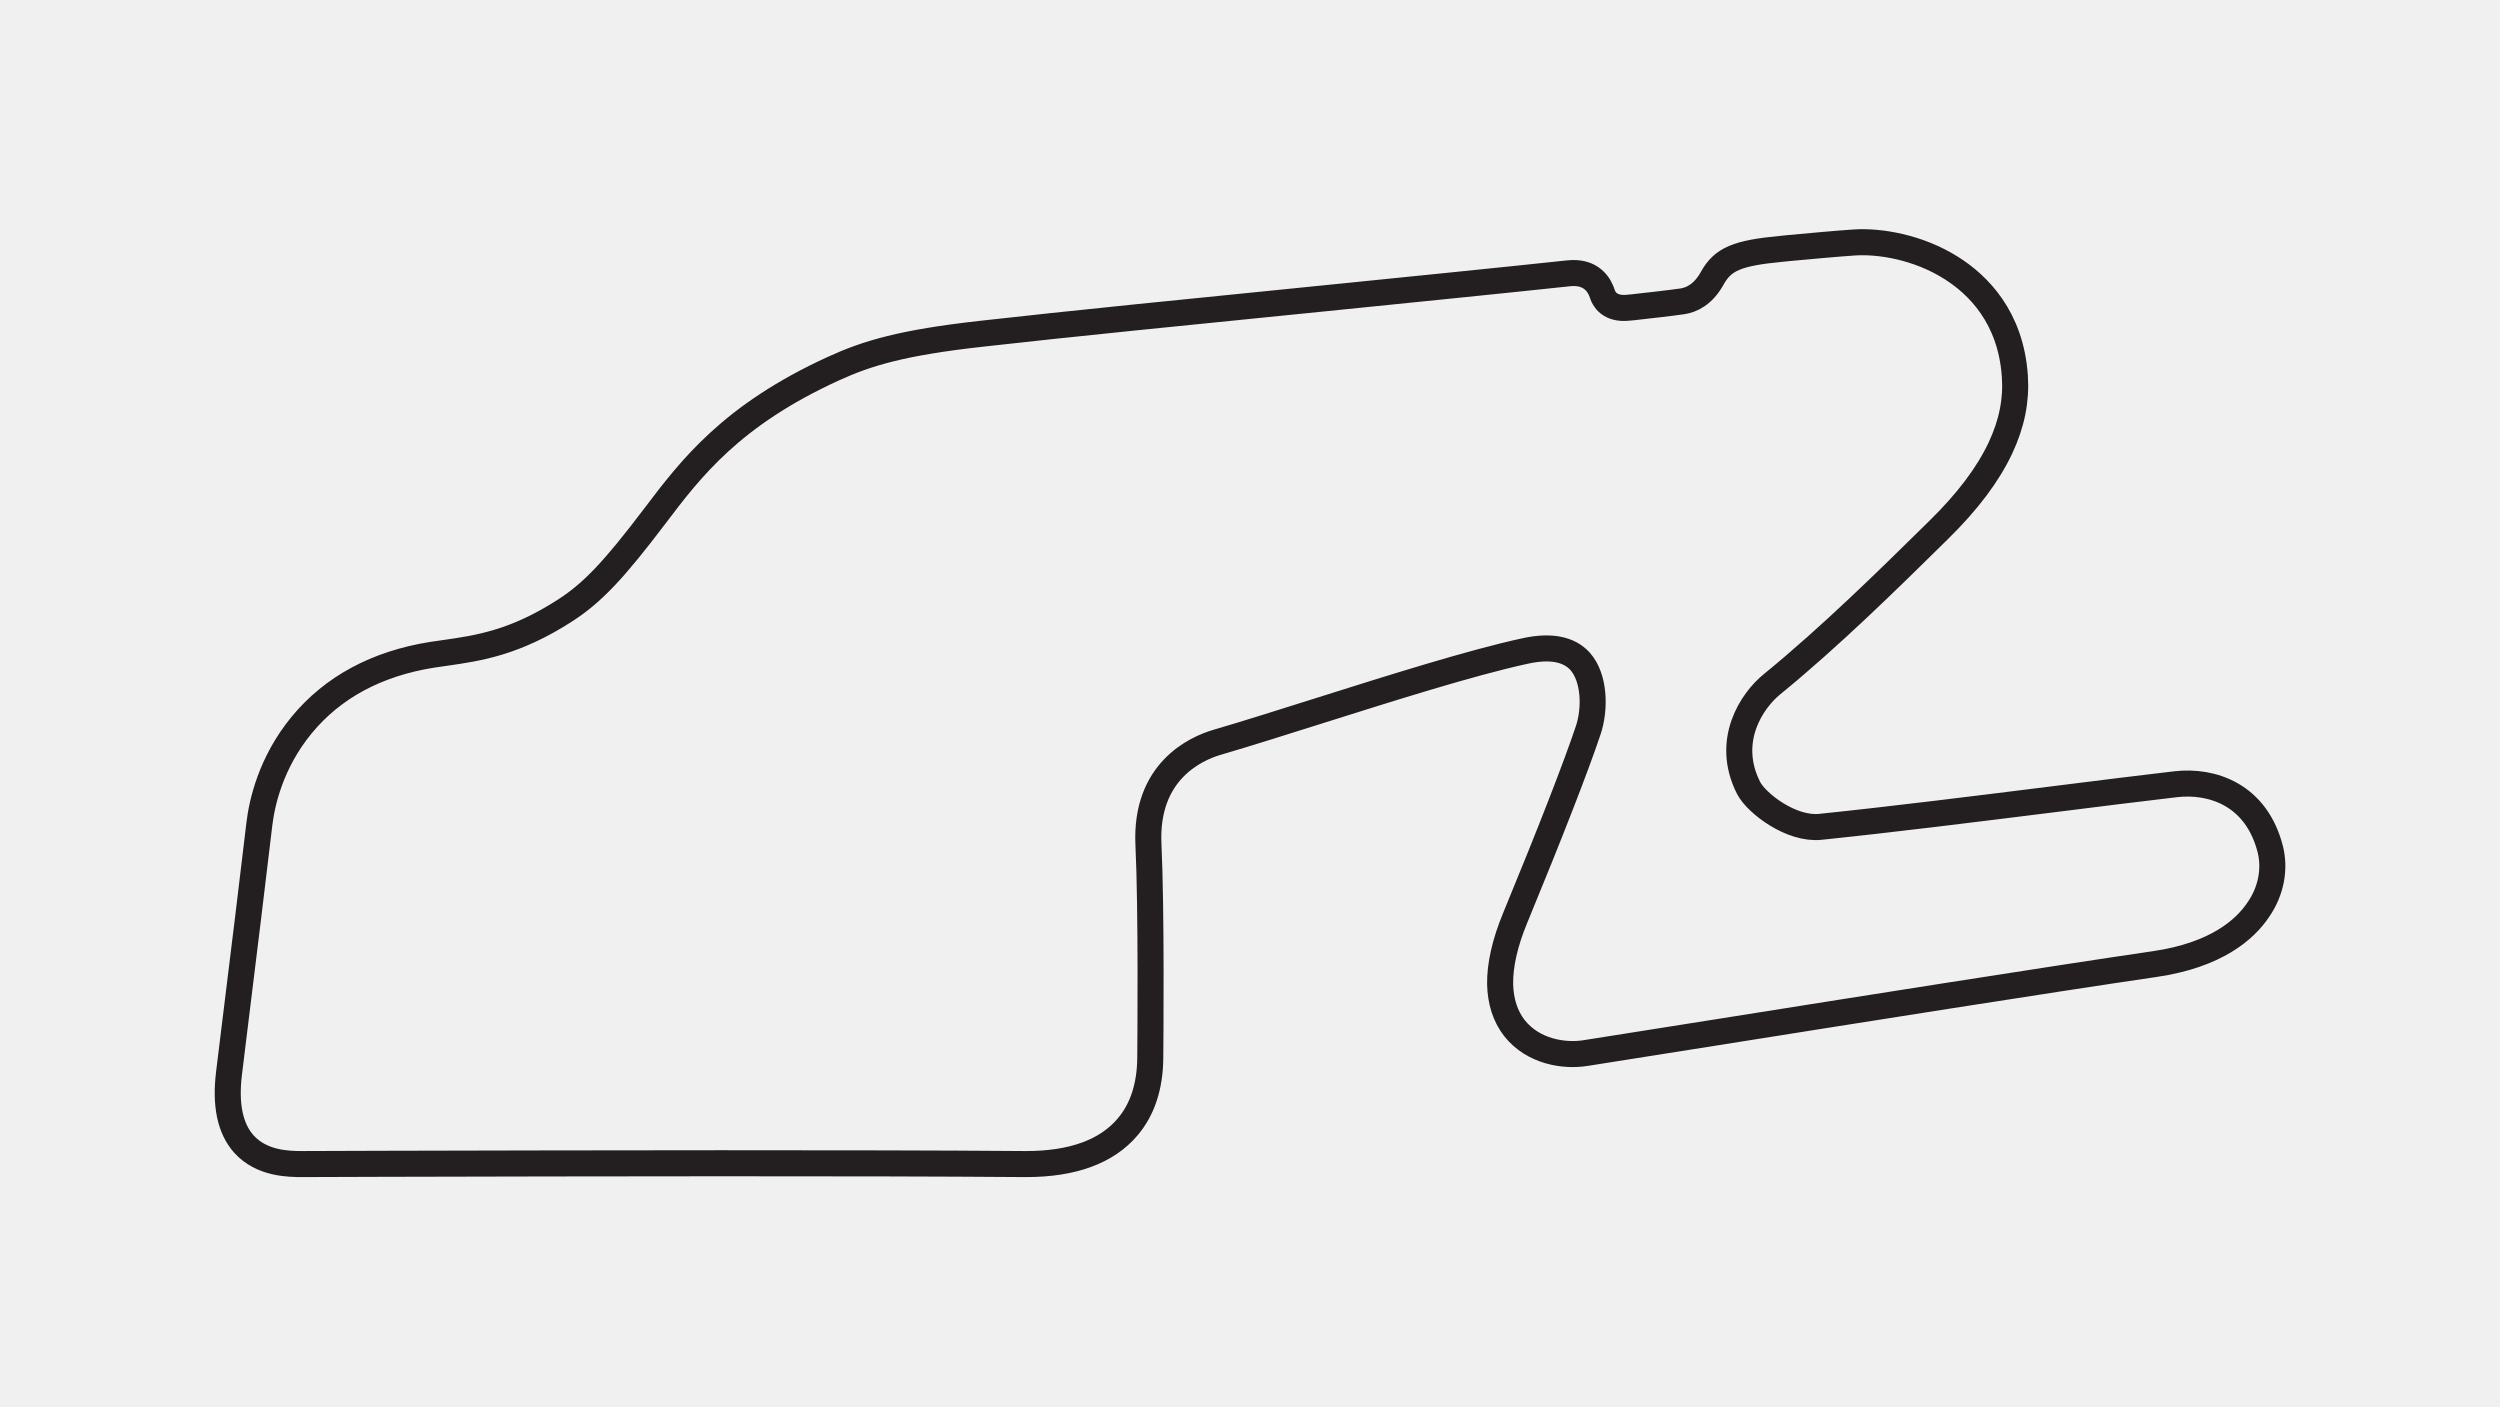
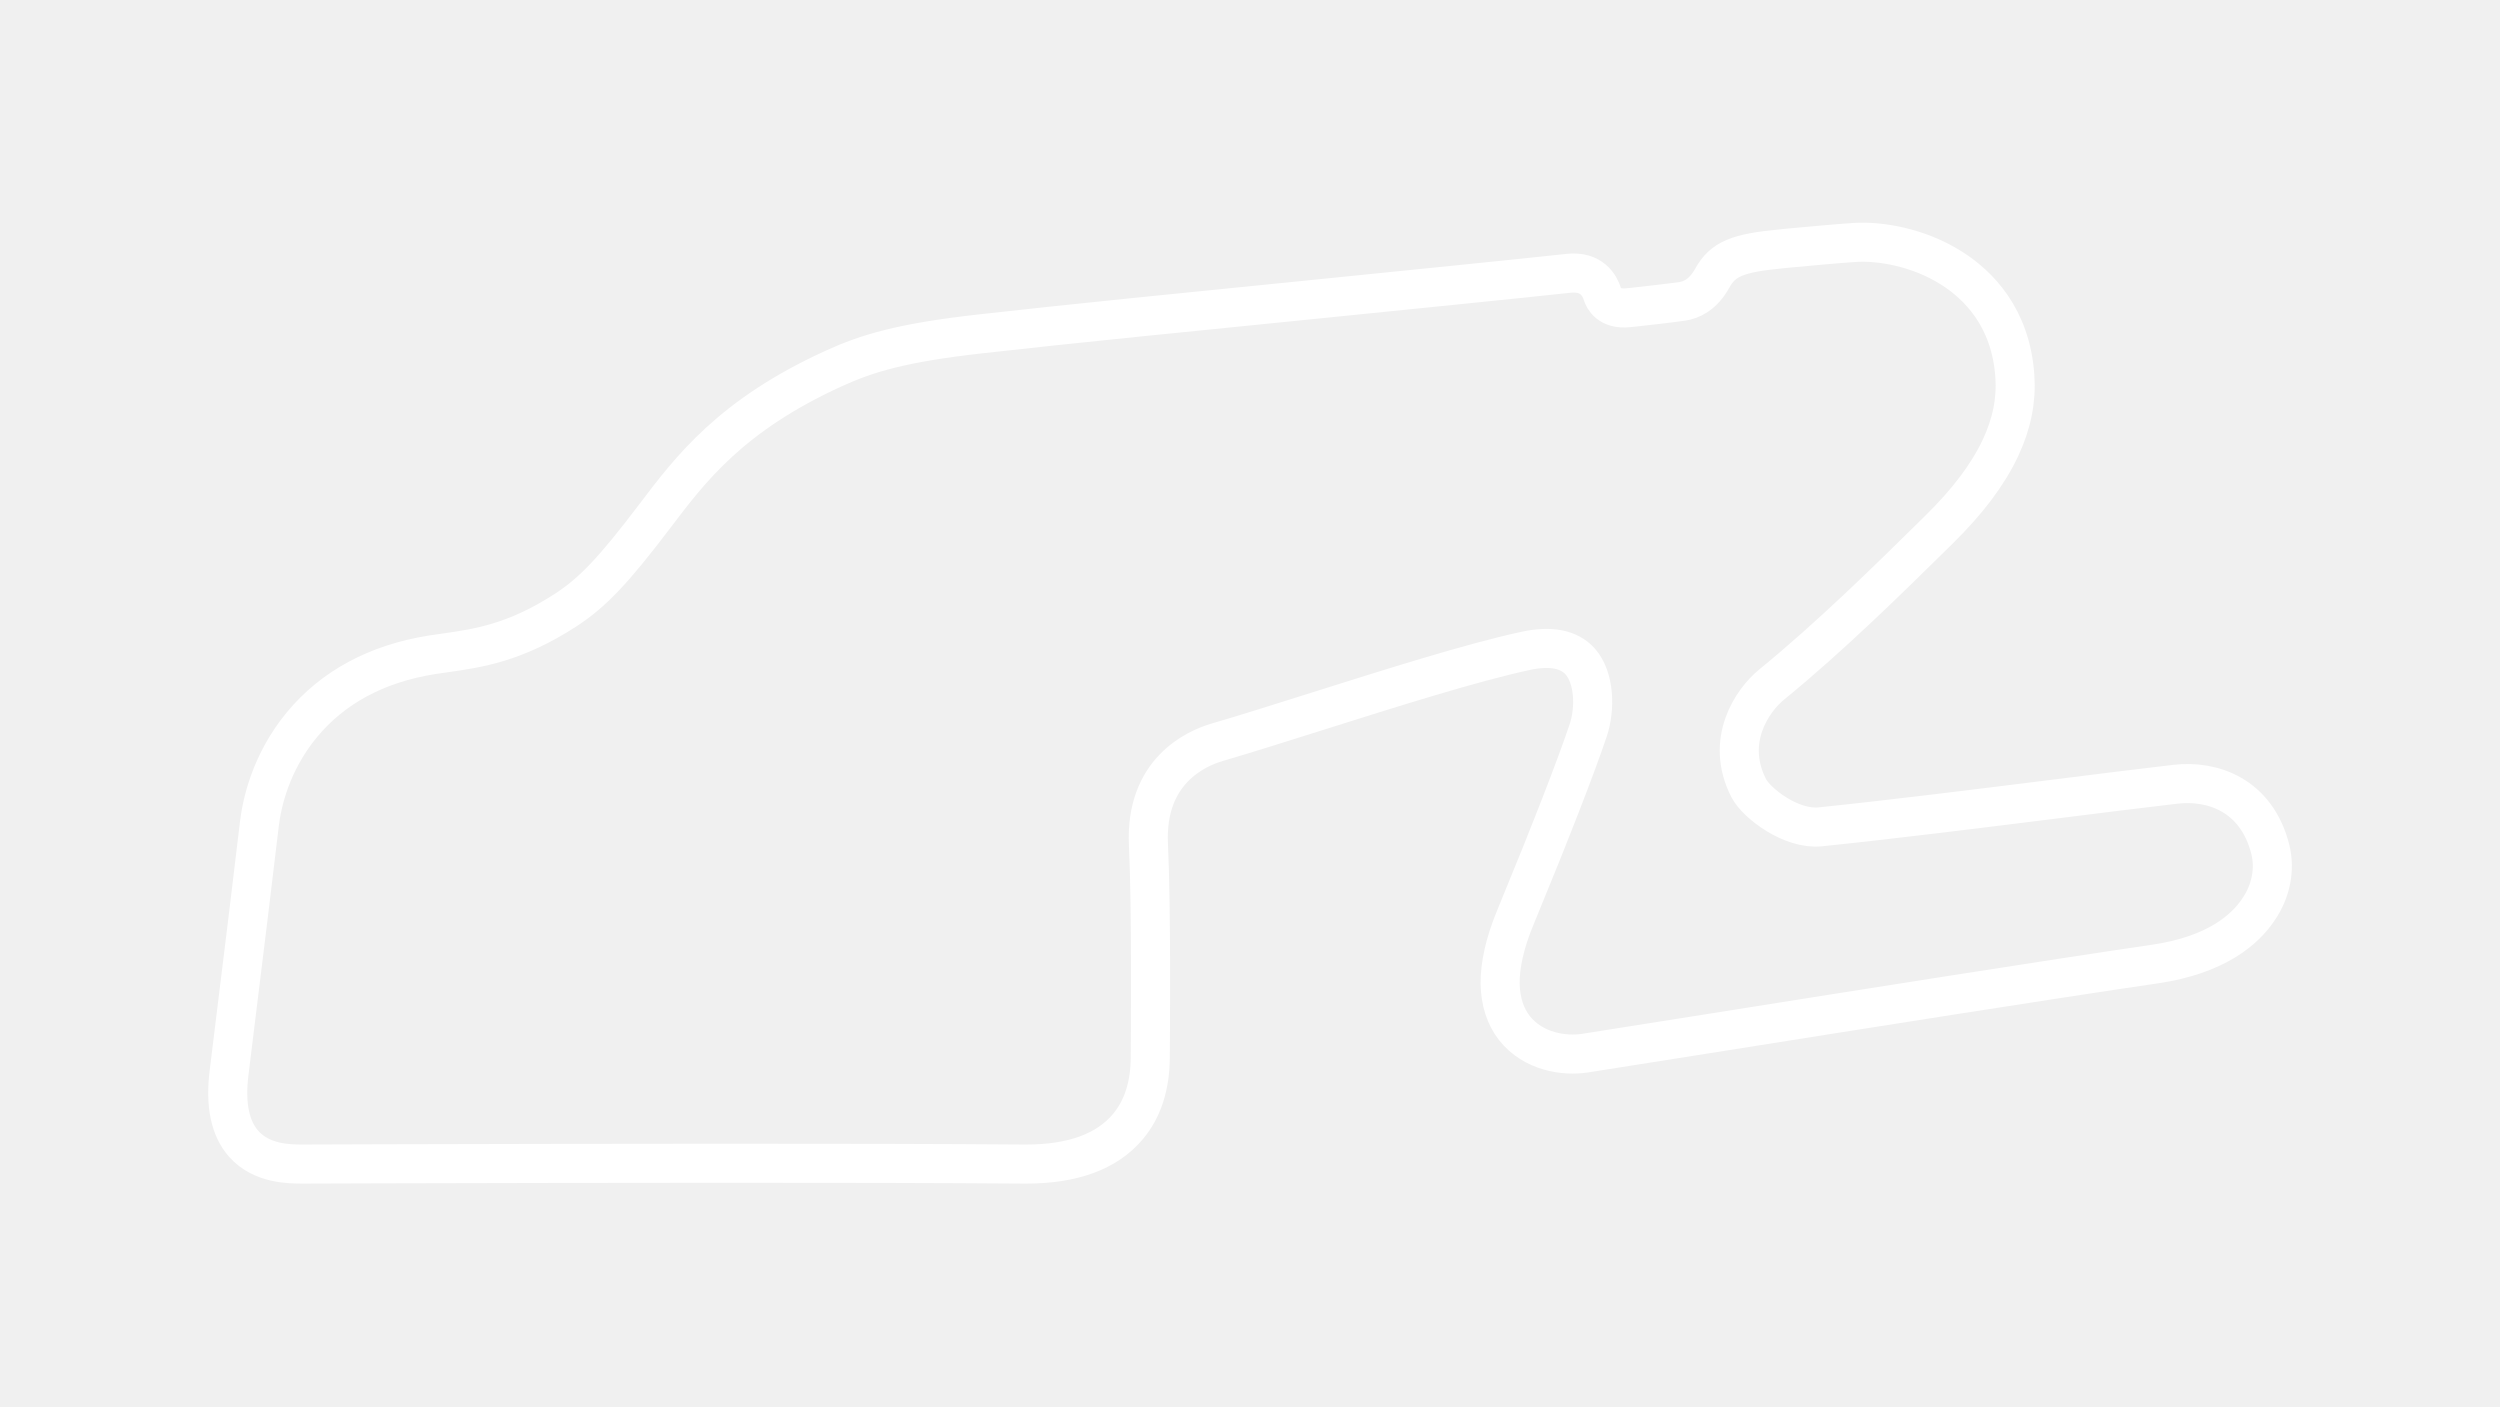
<svg xmlns="http://www.w3.org/2000/svg" version="1.1" id="Layer_1" x="0px" y="0px" viewBox="0 0 1920 1080" style="enable-background:new 0 0 1920 1080;" xml:space="preserve">
  <style type="text/css">
- 	.track-surface{fill:none;stroke:#231F20;stroke-width:20;stroke-miterlimit:10;}
+ 	svg {height: 100%;width: 100%;}.track-surface {fill: none;stroke: white;stroke-width: 30;}
</style>
  <path class="track-surface" d="M1743.6,652.3c-10.6-41.9-44.6-53.3-72.8-50c-26.2,3.1-59,7.1-93.6,11.5c-57.7,7.2-123,15.4-179.1,21.2l0,0  c-22.3,2.4-48.9-17.9-55.1-29.7c-18.5-36.3,2.5-67.3,17.9-79.8c44.9-36.6,91.2-82.3,122-112.6l6.2-6.1  c22.3-21.9,37.7-42.5,47.3-62.9c8.7-18.6,12.3-36.6,11-55.1c-3.1-45.2-28.3-70.1-48.8-83c-25.7-16.2-55.1-20.8-74.2-19.6  c-12.4,0.8-35.2,2.9-50.3,4.3l-5.9,0.6c-34.1,3.2-45,7.9-53.1,22.4c-7.2,13.1-16.4,16.9-22.9,17.9c-9.5,1.4-27.6,3.4-38.3,4.6  l-3.2,0.3c-15.1,1.7-19.1-7.5-20-10.3c-2.1-6.8-8.3-18-26-16.1c-48.5,5.2-117.4,12.1-190.4,19.5c-96.8,9.7-196.9,19.7-261.2,27  c-60.6,6.8-87.2,14.9-112.8,26.6c-78.7,35.9-109.8,76.9-137.2,113.1c-31.9,42.1-48.1,59.1-68.9,72.6c-38.8,25.1-67.1,29.1-92.1,32.7  c-3.6,0.5-7,1-10.4,1.5c-42.5,6.8-76.2,25-100,53.9c-23.9,29-30.6,60.1-32.5,76c-4.5,38.7-12.5,103.4-18.9,155.4  c-1.6,12.8-3.1,25-4.4,35.9c-3,24.3,0.8,42.6,11.3,54.4C201,894,222.4,894,232.7,894l59.9-0.2c163.9-0.4,367.9-0.8,493.9,0.2  c0.5,0,1.1,0,1.6,0c35.8,0,61.9-9.6,77.9-28.5c11.4-13.4,17.2-31.2,17.4-52.8c0.1-11.6,1-114.5-1.4-164.1  c-2.6-56.2,36.2-73.7,53-78.6c22-6.4,49-15,77.6-24c55.1-17.4,117.7-37.2,159-46.1c19.3-4.2,33.4-1.4,41.9,8  c11.3,12.7,11.7,36.6,6.3,52.8c-9.2,27.5-28.6,77.5-56.2,144.4c-7.9,19.1-11.7,36.2-11.5,50.7c0.3,13.4,4,24.8,11,33.8  c14.4,18.2,38.2,21.7,54.3,19.2c27.4-4.3,62.3-9.9,99.2-15.7c114.5-18.2,257.1-40.8,338.3-52.7c47.2-6.9,69.3-26.5,79.5-41.8  C1744.2,684.5,1747.4,667.5,1743.6,652.3z" />
</svg>
